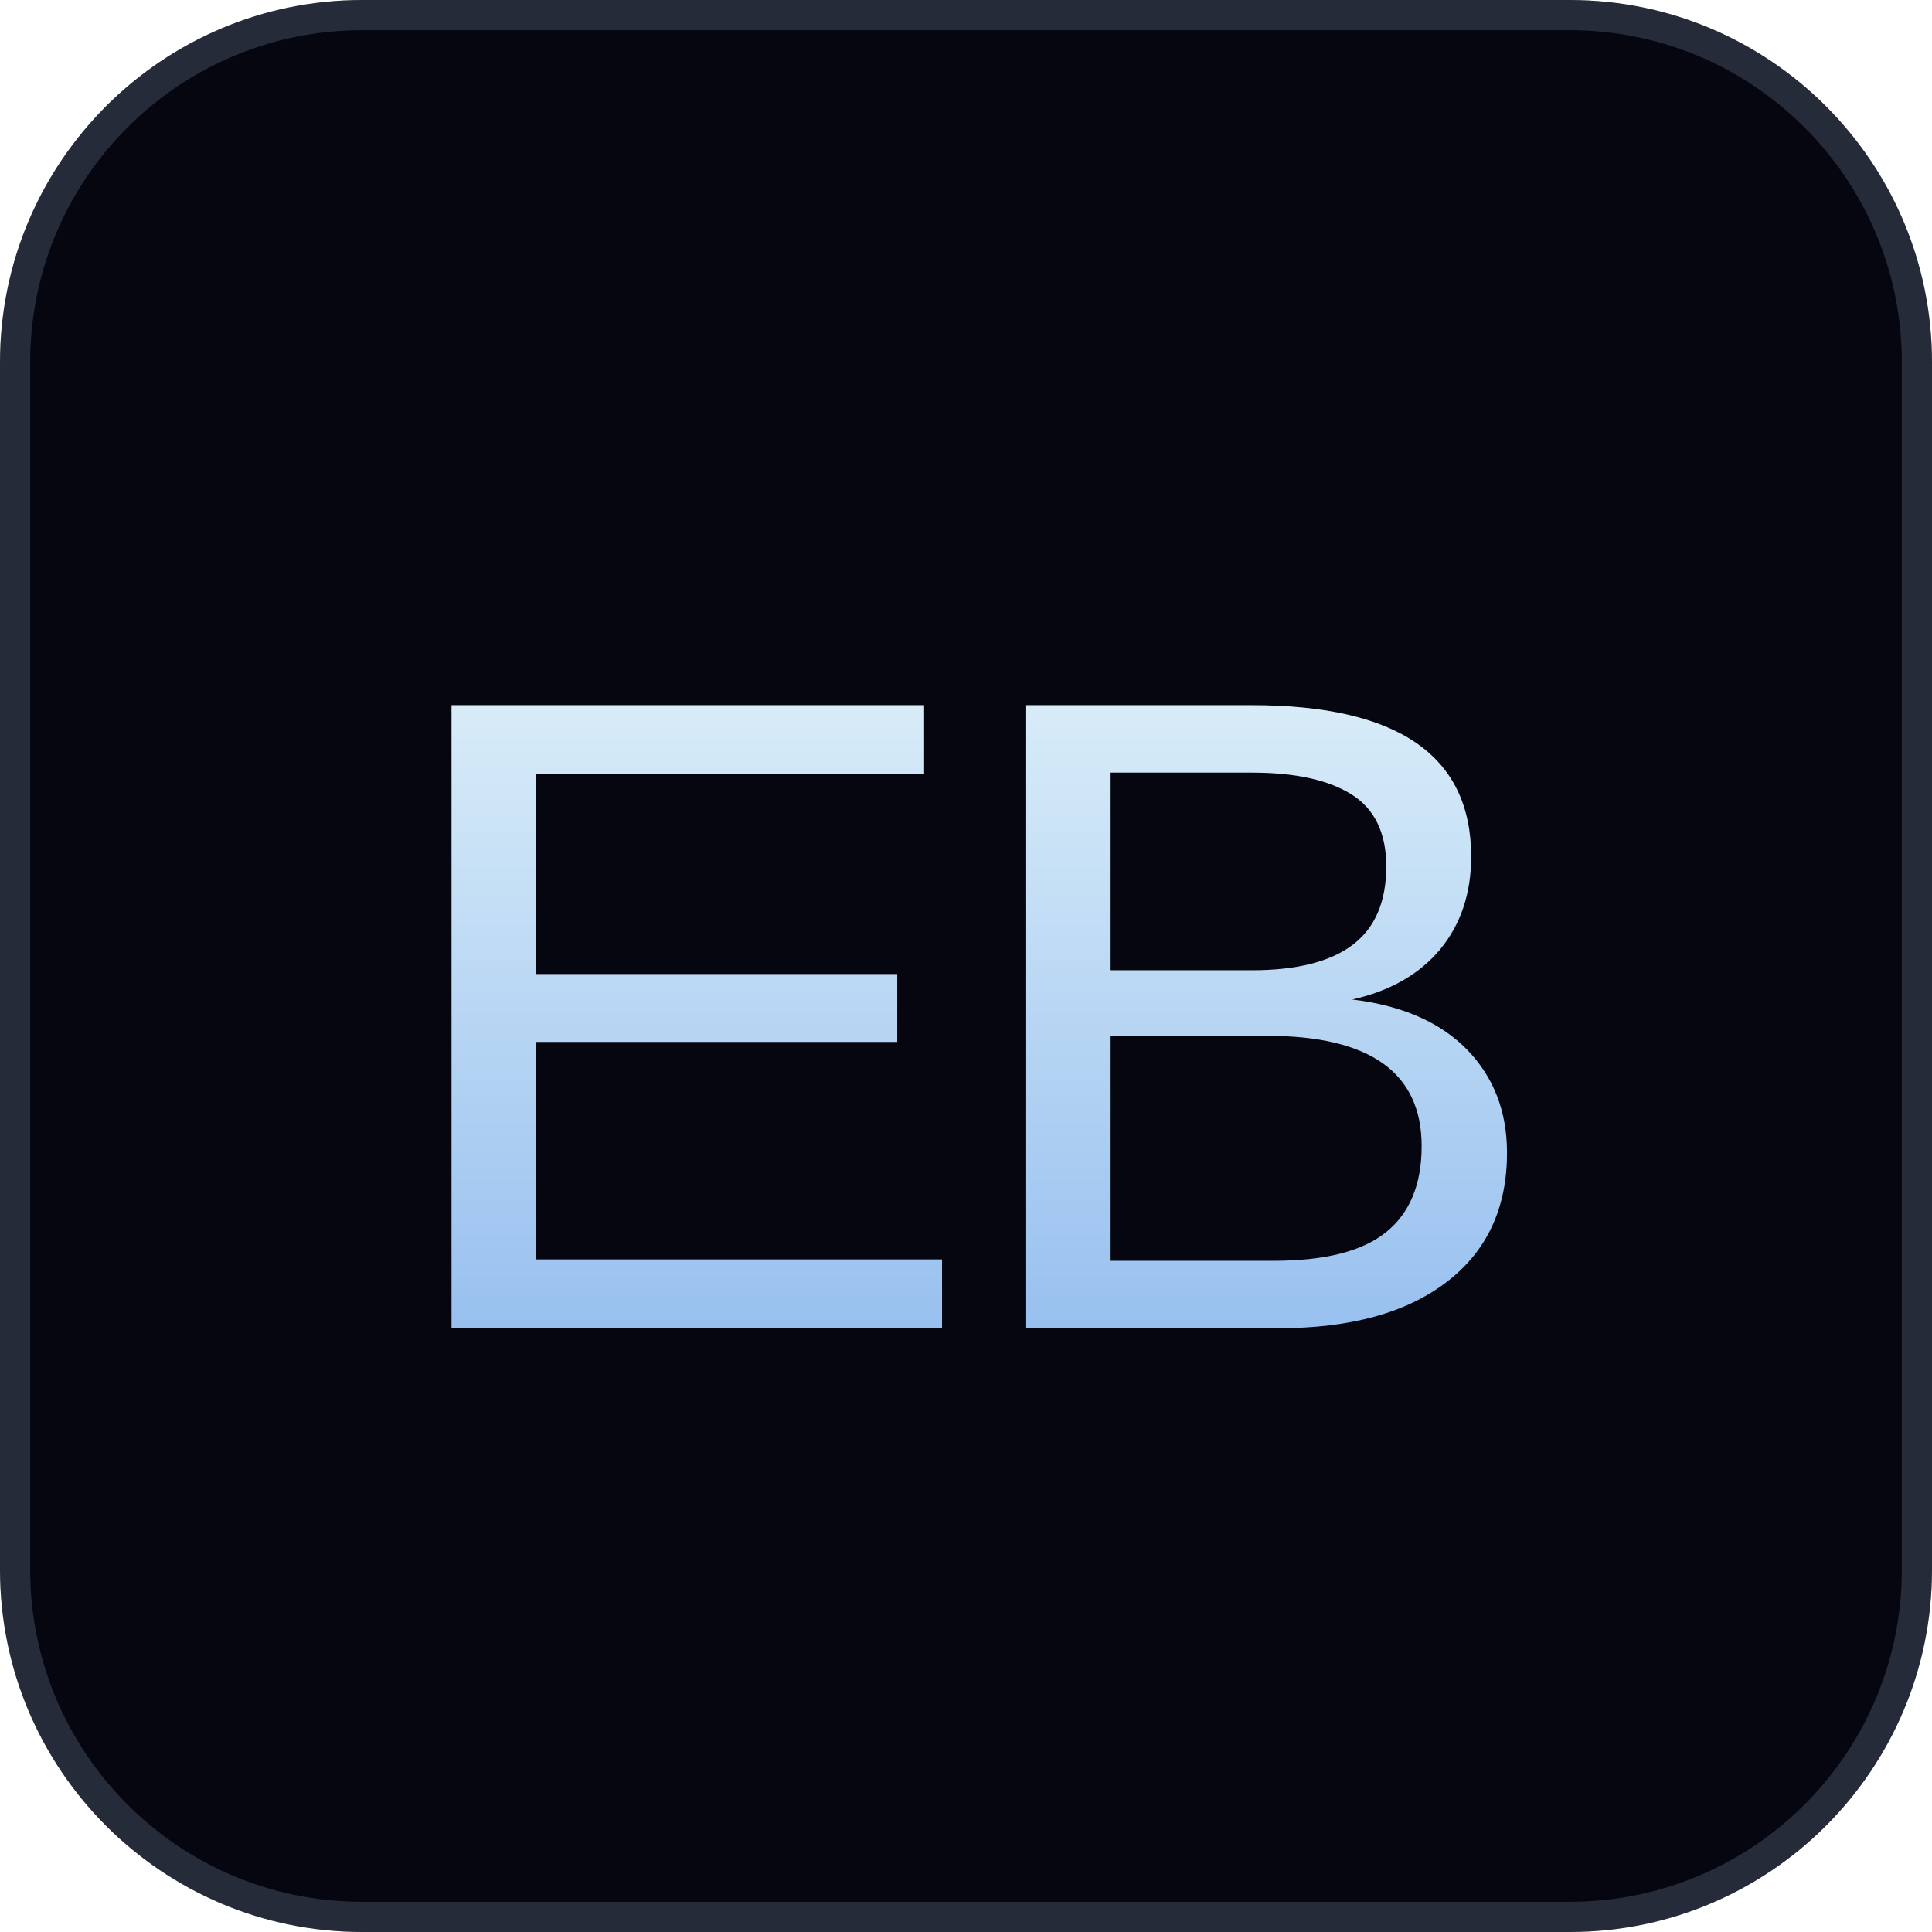
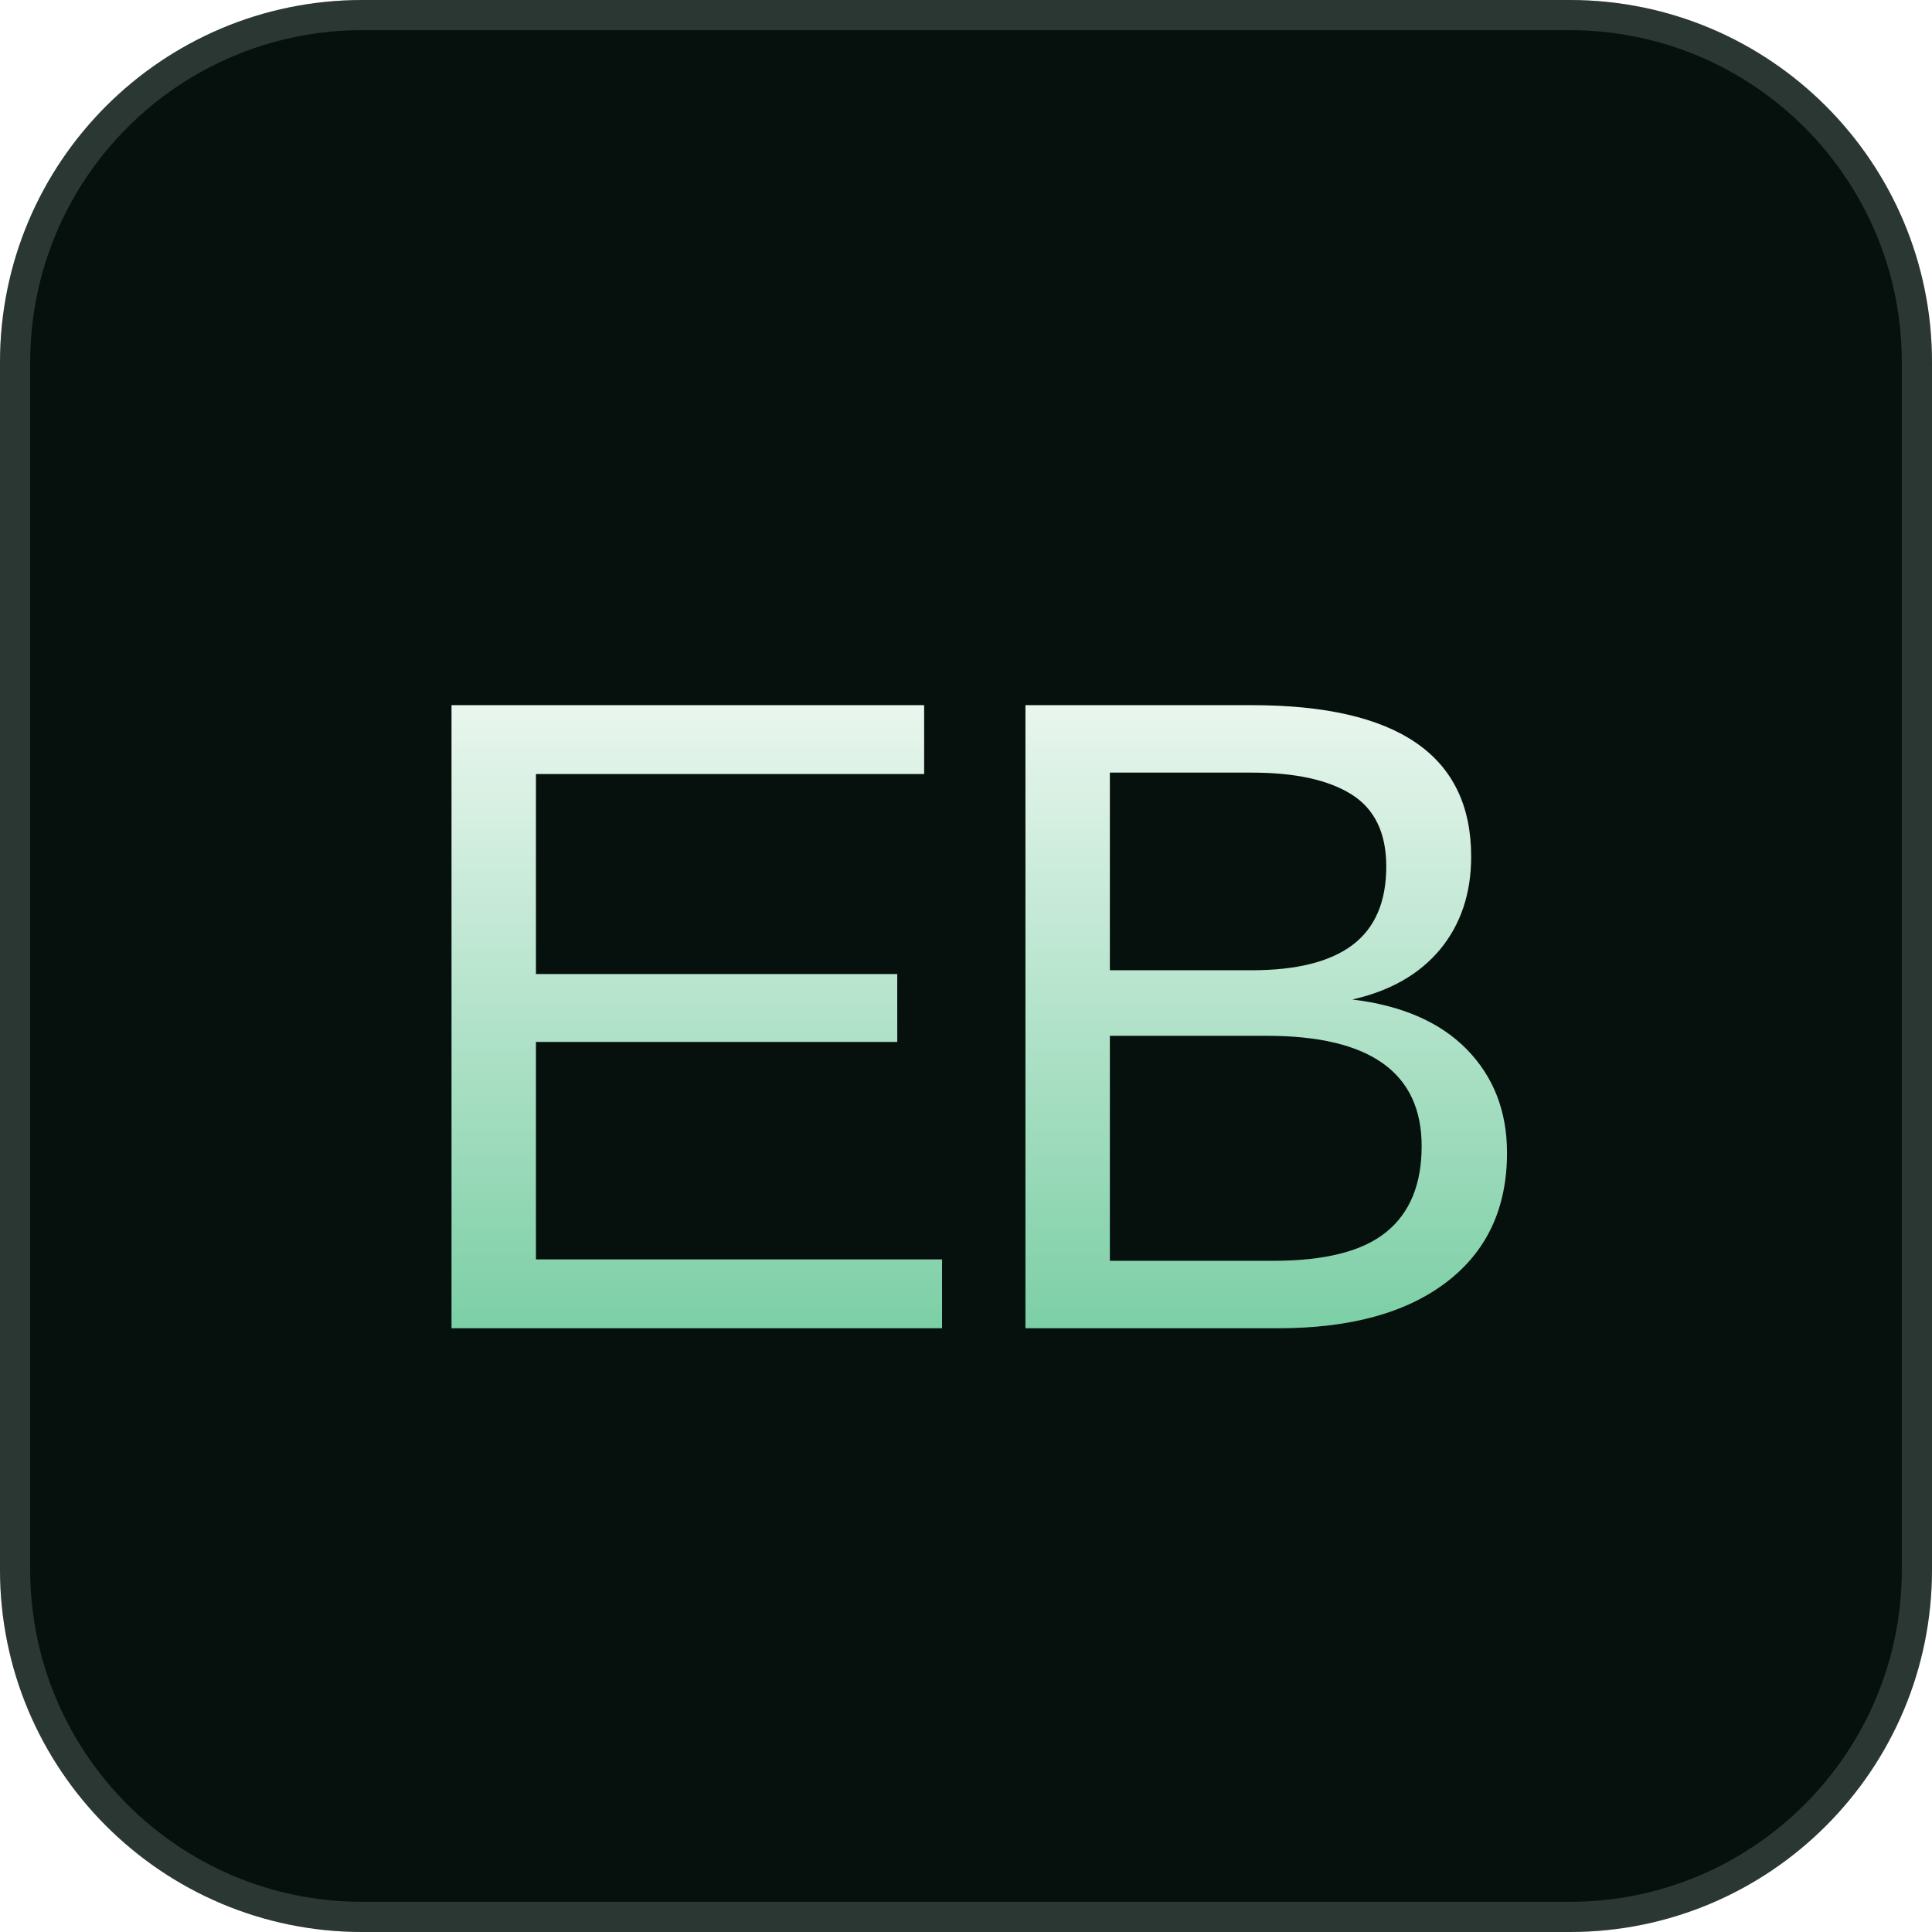
<svg xmlns="http://www.w3.org/2000/svg" viewBox="0 0 64 64" width="64" height="64">
  <defs>
    <linearGradient id="g" x1="0" y1="0" x2="0" y2="1">
-       <stop offset="0" stop-color="#d8ecf8" />
-       <stop offset="1" stop-color="#98c0ef" />
+       <stop offset="0" stop-color="#e9f6ee" />
+       <stop offset="1" stop-color="#7ccfa6" />
    </linearGradient>
  </defs>
-   <rect width="64" height="64" rx="12" fill="#05060f" />
-   <rect x=".5" y=".5" width="63" height="63" rx="11.5" fill="none" stroke="#bad7f7" stroke-opacity=".18" />
+   <rect width="64" height="64" rx="12" fill="#06110d" />
+   <rect x=".5" y=".5" width="63" height="63" rx="11.5" fill="none" stroke="#d3e7db" stroke-opacity=".18" />
  <text x="32" y="44" font-family="Arial, Helvetica, sans-serif" font-size="30" font-weight="500" fill="url(#g)" text-anchor="middle" letter-spacing="-1">ЕВ</text>
</svg>
